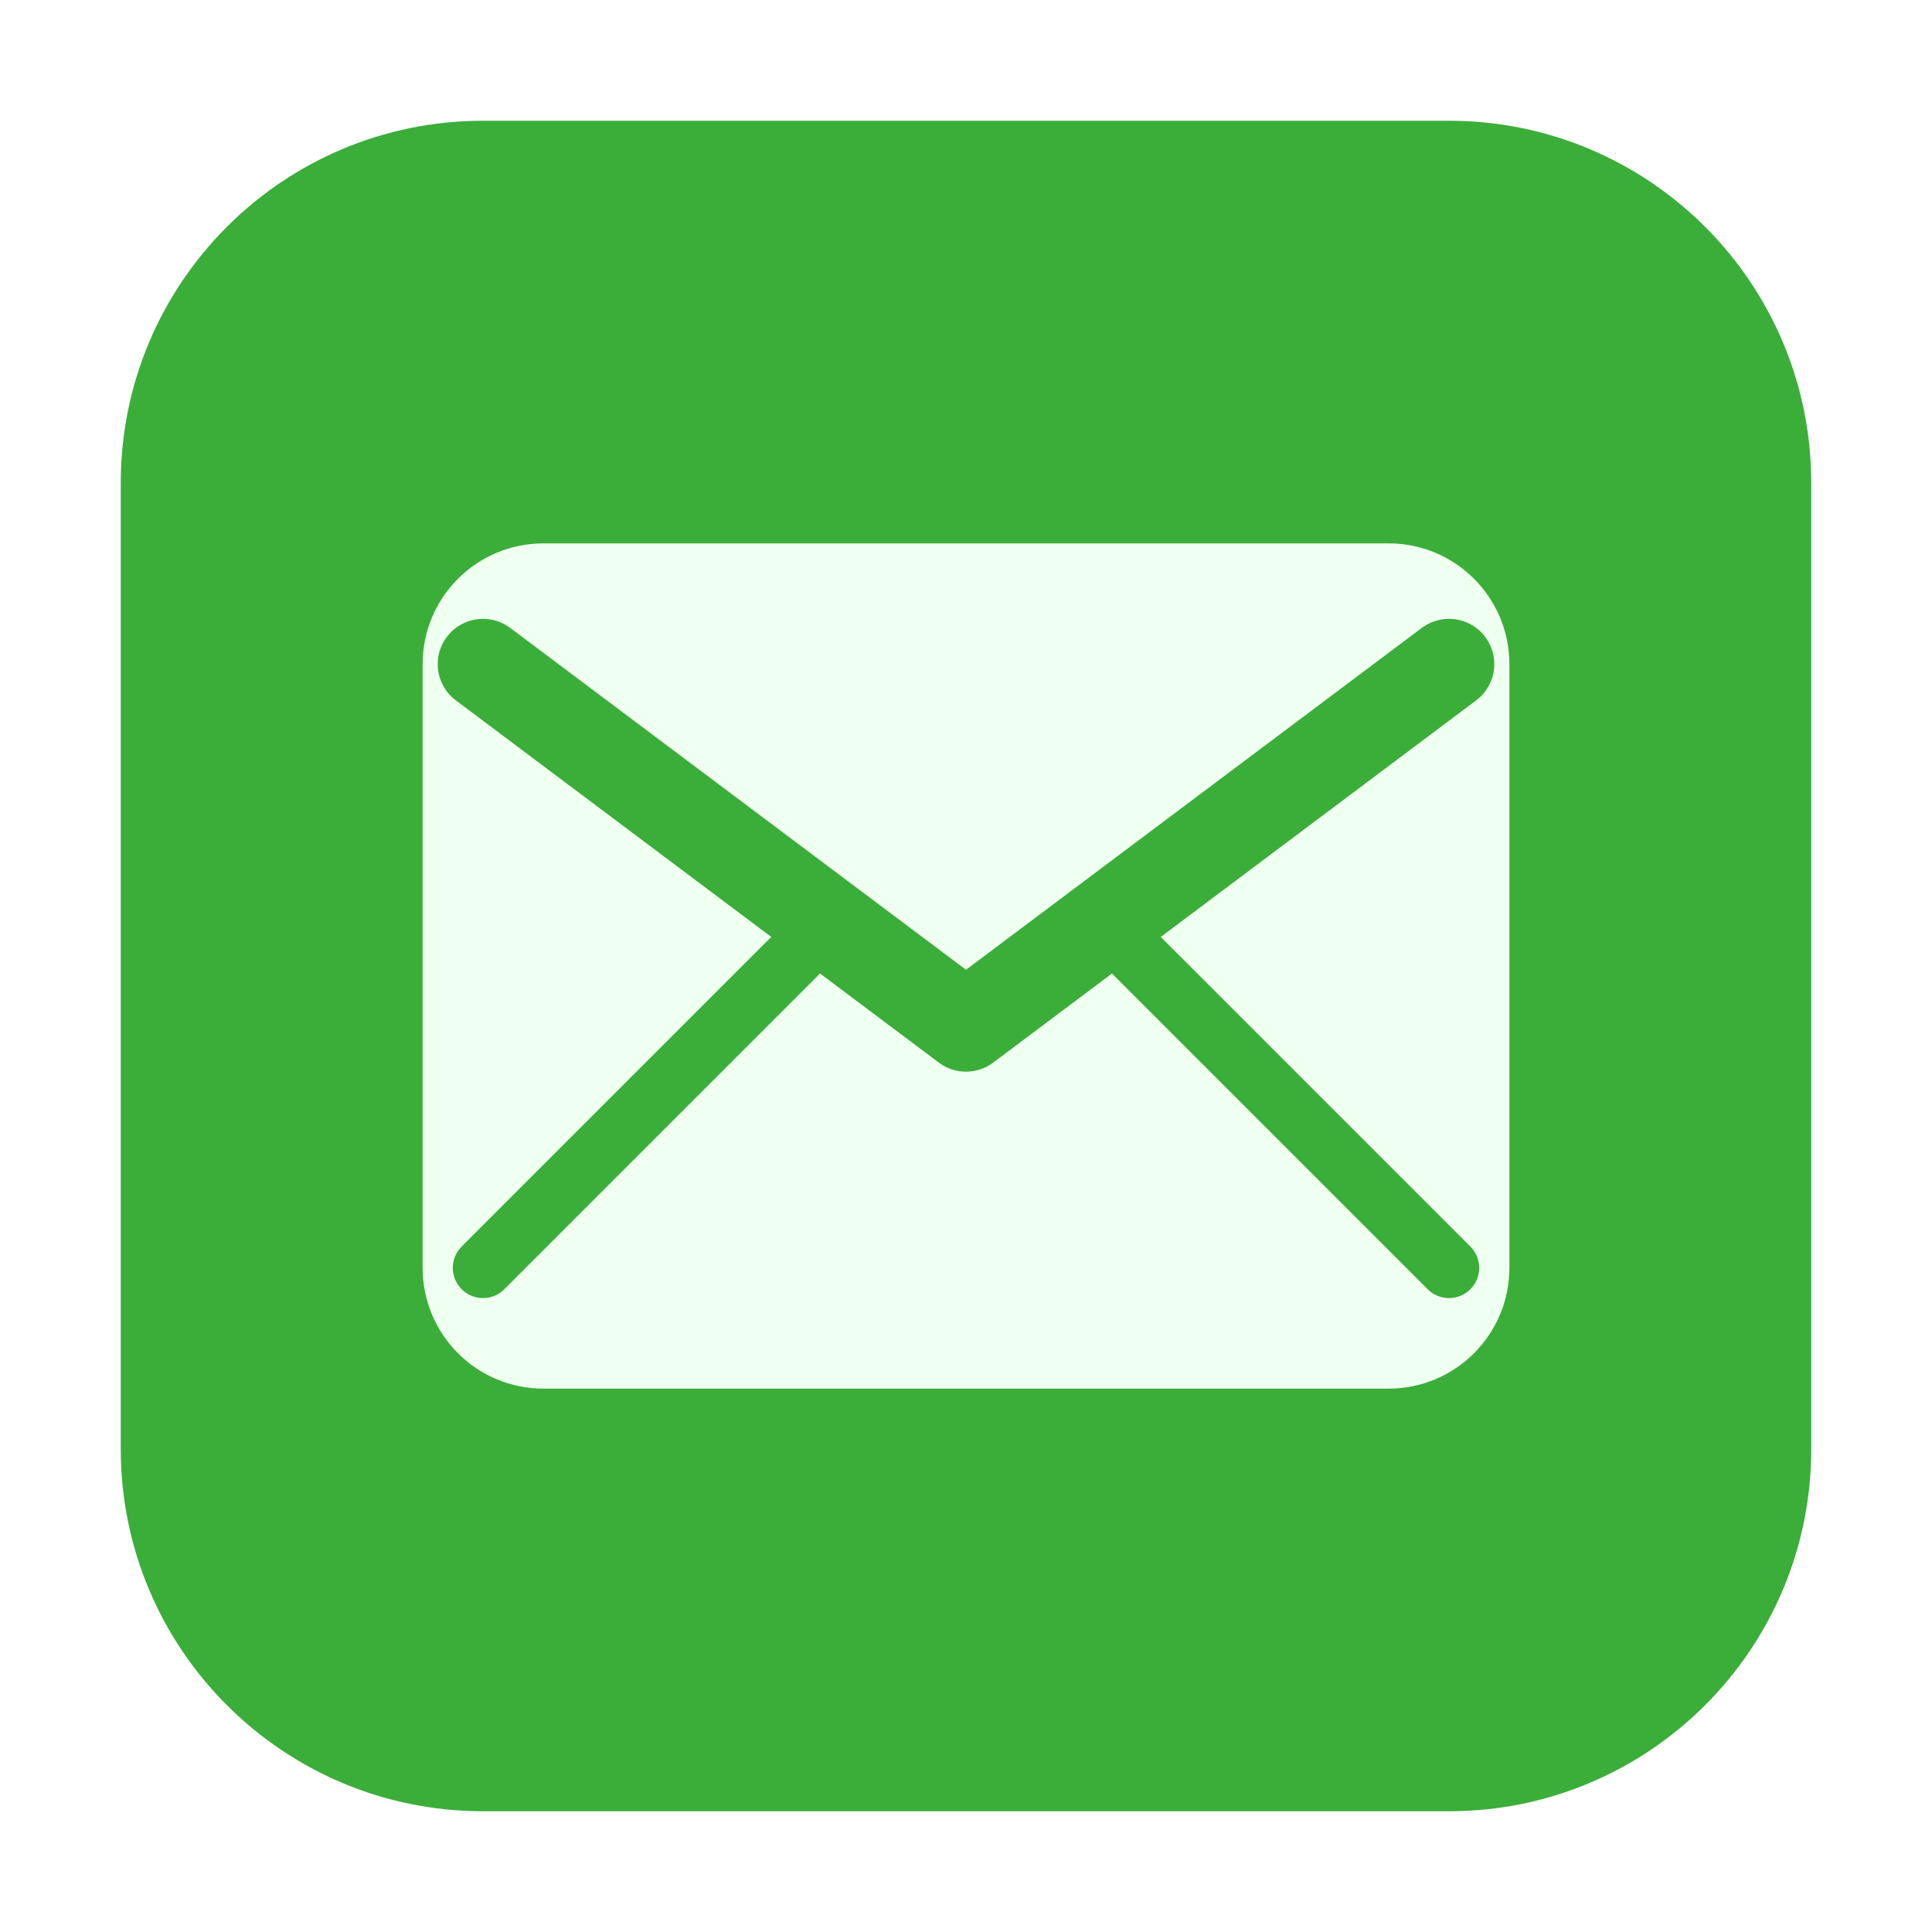
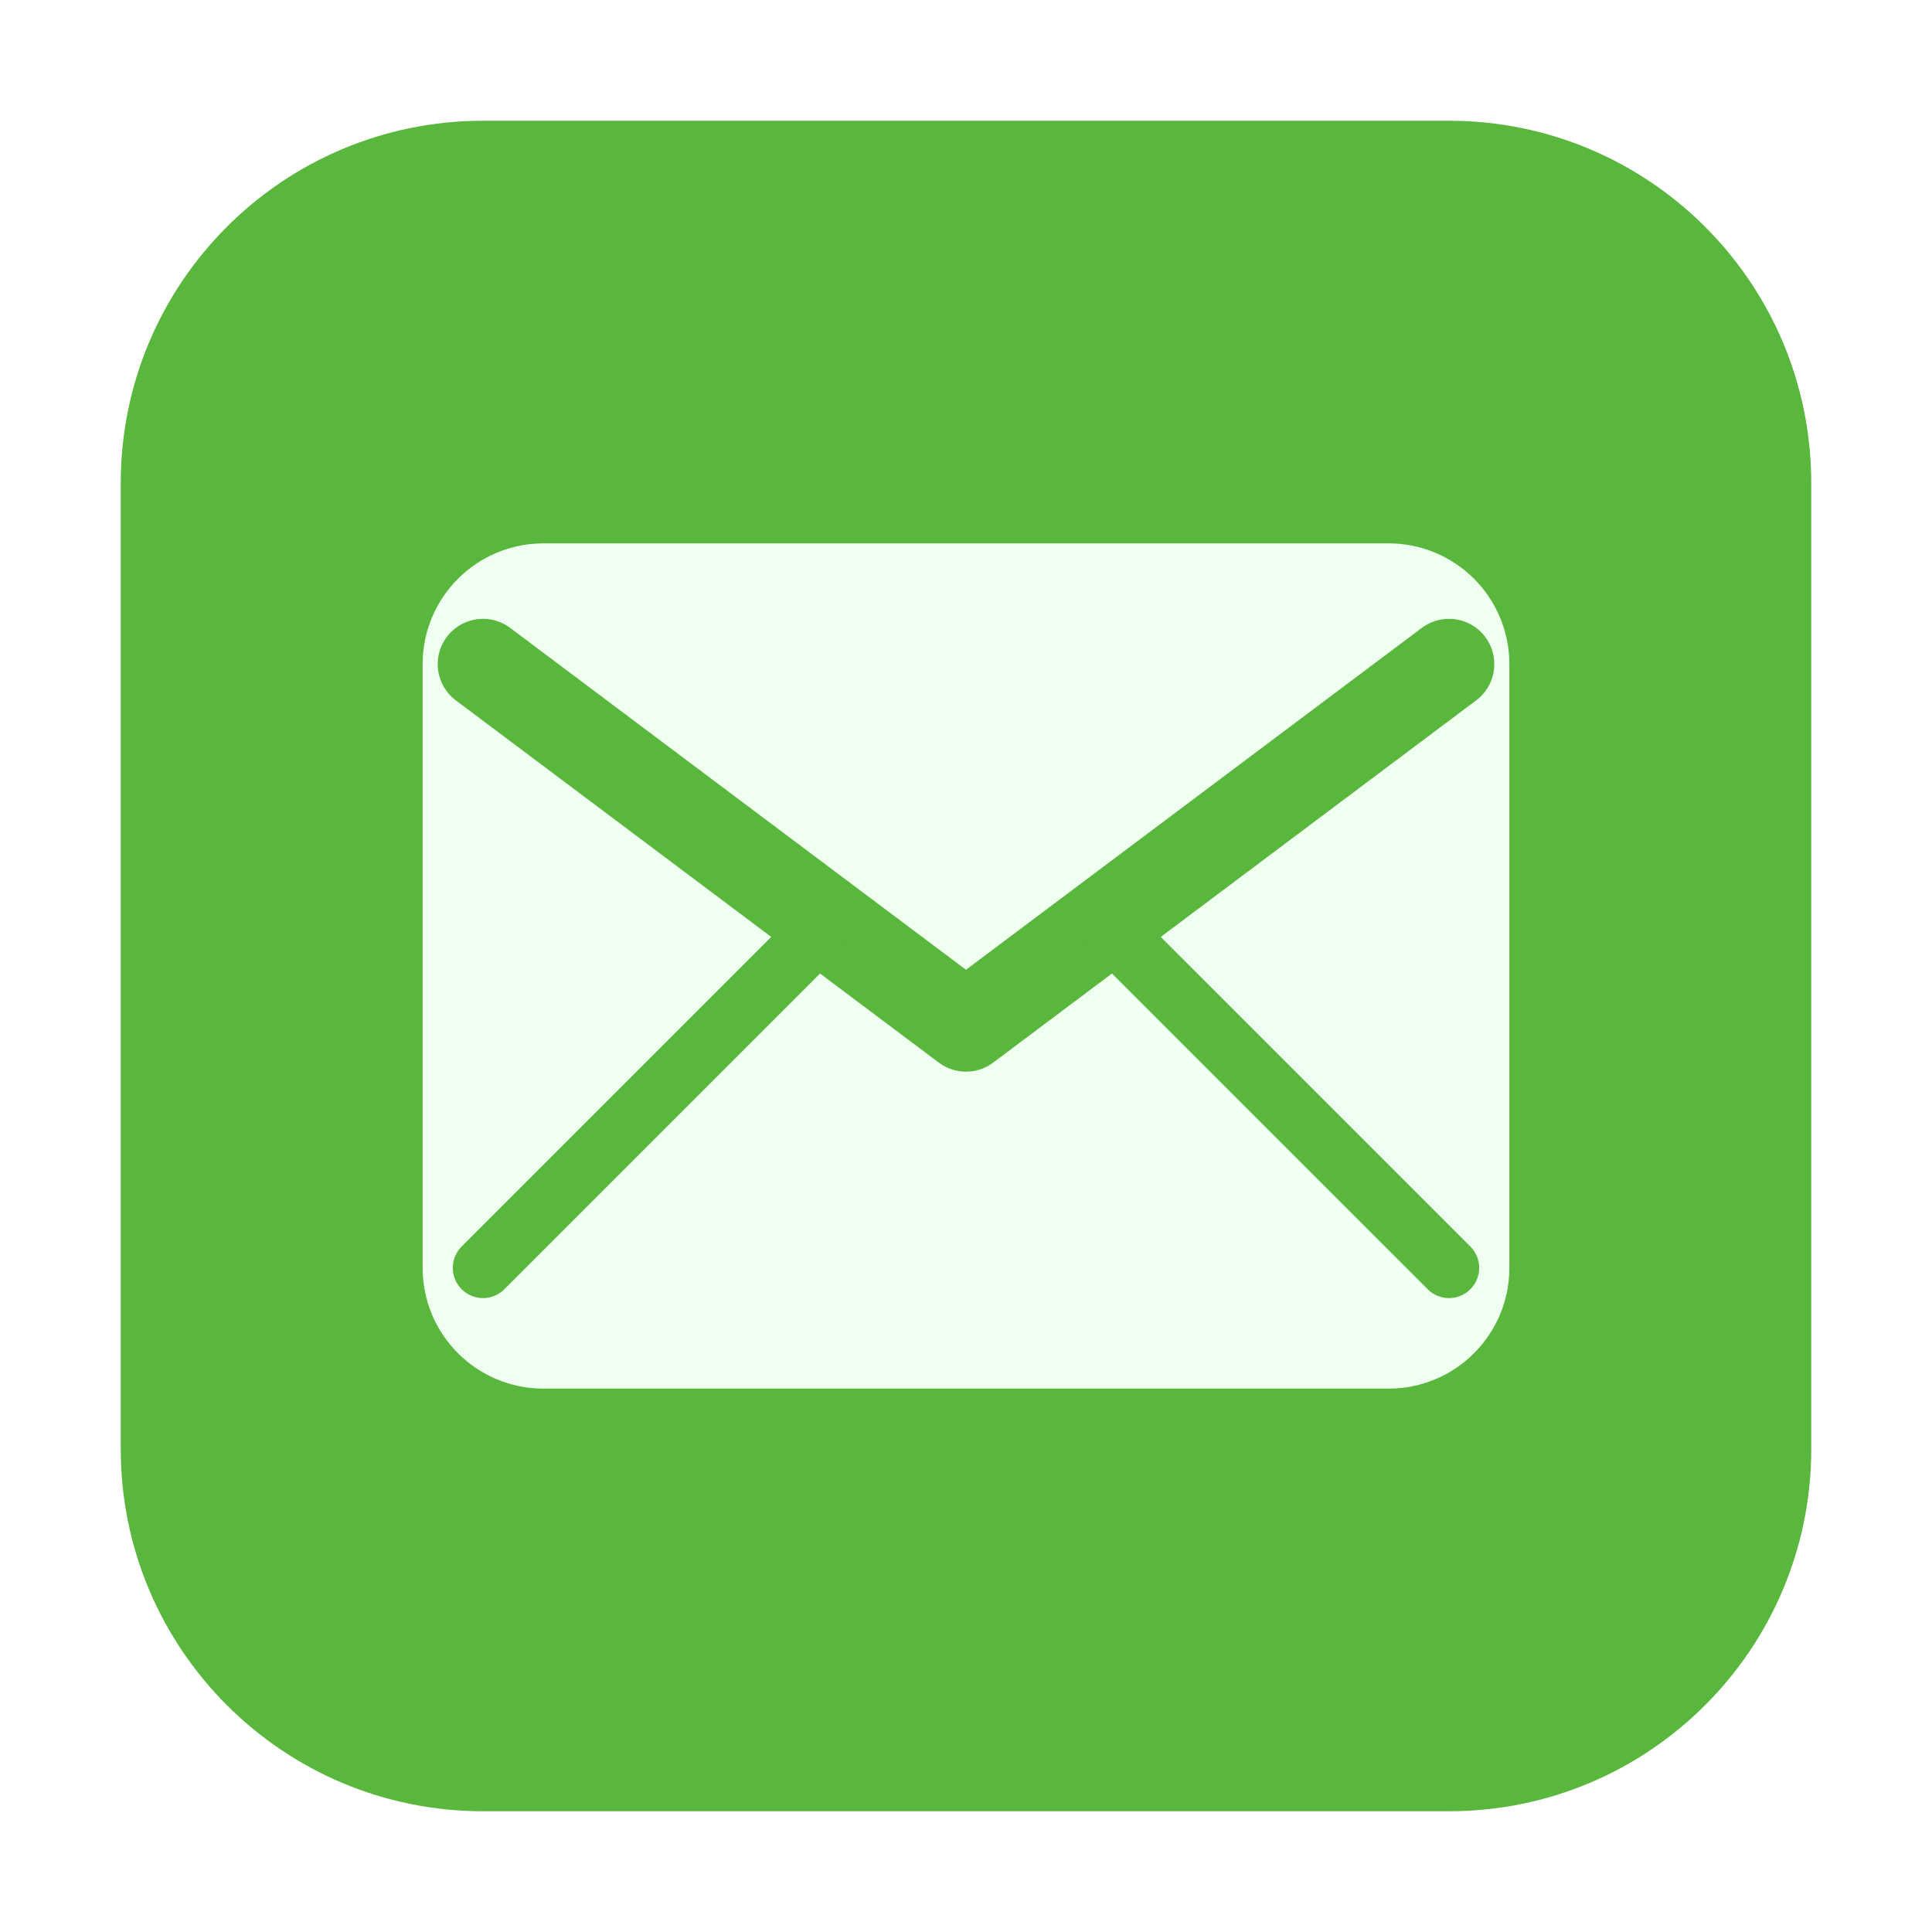
<svg xmlns="http://www.w3.org/2000/svg" viewBox="0 0 64 64" width="64" height="64">
-   <rect x="4" y="4" width="56" height="56" rx="12" fill="#3AAE39" />
+   <rect x="4" y="4" width="56" height="56" rx="12" fill="#58B73C" />
  <rect x="14" y="18" width="36" height="28" rx="4" fill="#EFFFF0" />
-   <path d="M16 22 L32 34 L48 22" fill="none" stroke="#3AAE39" stroke-width="3" stroke-linecap="round" stroke-linejoin="round" />
-   <path d="M16 42 L27 31" fill="none" stroke="#3AAE39" stroke-width="2" stroke-linecap="round" />
-   <path d="M48 42 L37 31" fill="none" stroke="#3AAE39" stroke-width="2" stroke-linecap="round" />
+   <path d="M16 22 L32 34 L48 22" fill="none" stroke="#58B73C" stroke-width="3" stroke-linecap="round" stroke-linejoin="round" />
+   <path d="M16 42 L27 31" fill="none" stroke="#58B73C" stroke-width="2" stroke-linecap="round" />
+   <path d="M48 42 L37 31" fill="none" stroke="#58B73C" stroke-width="2" stroke-linecap="round" />
</svg>
